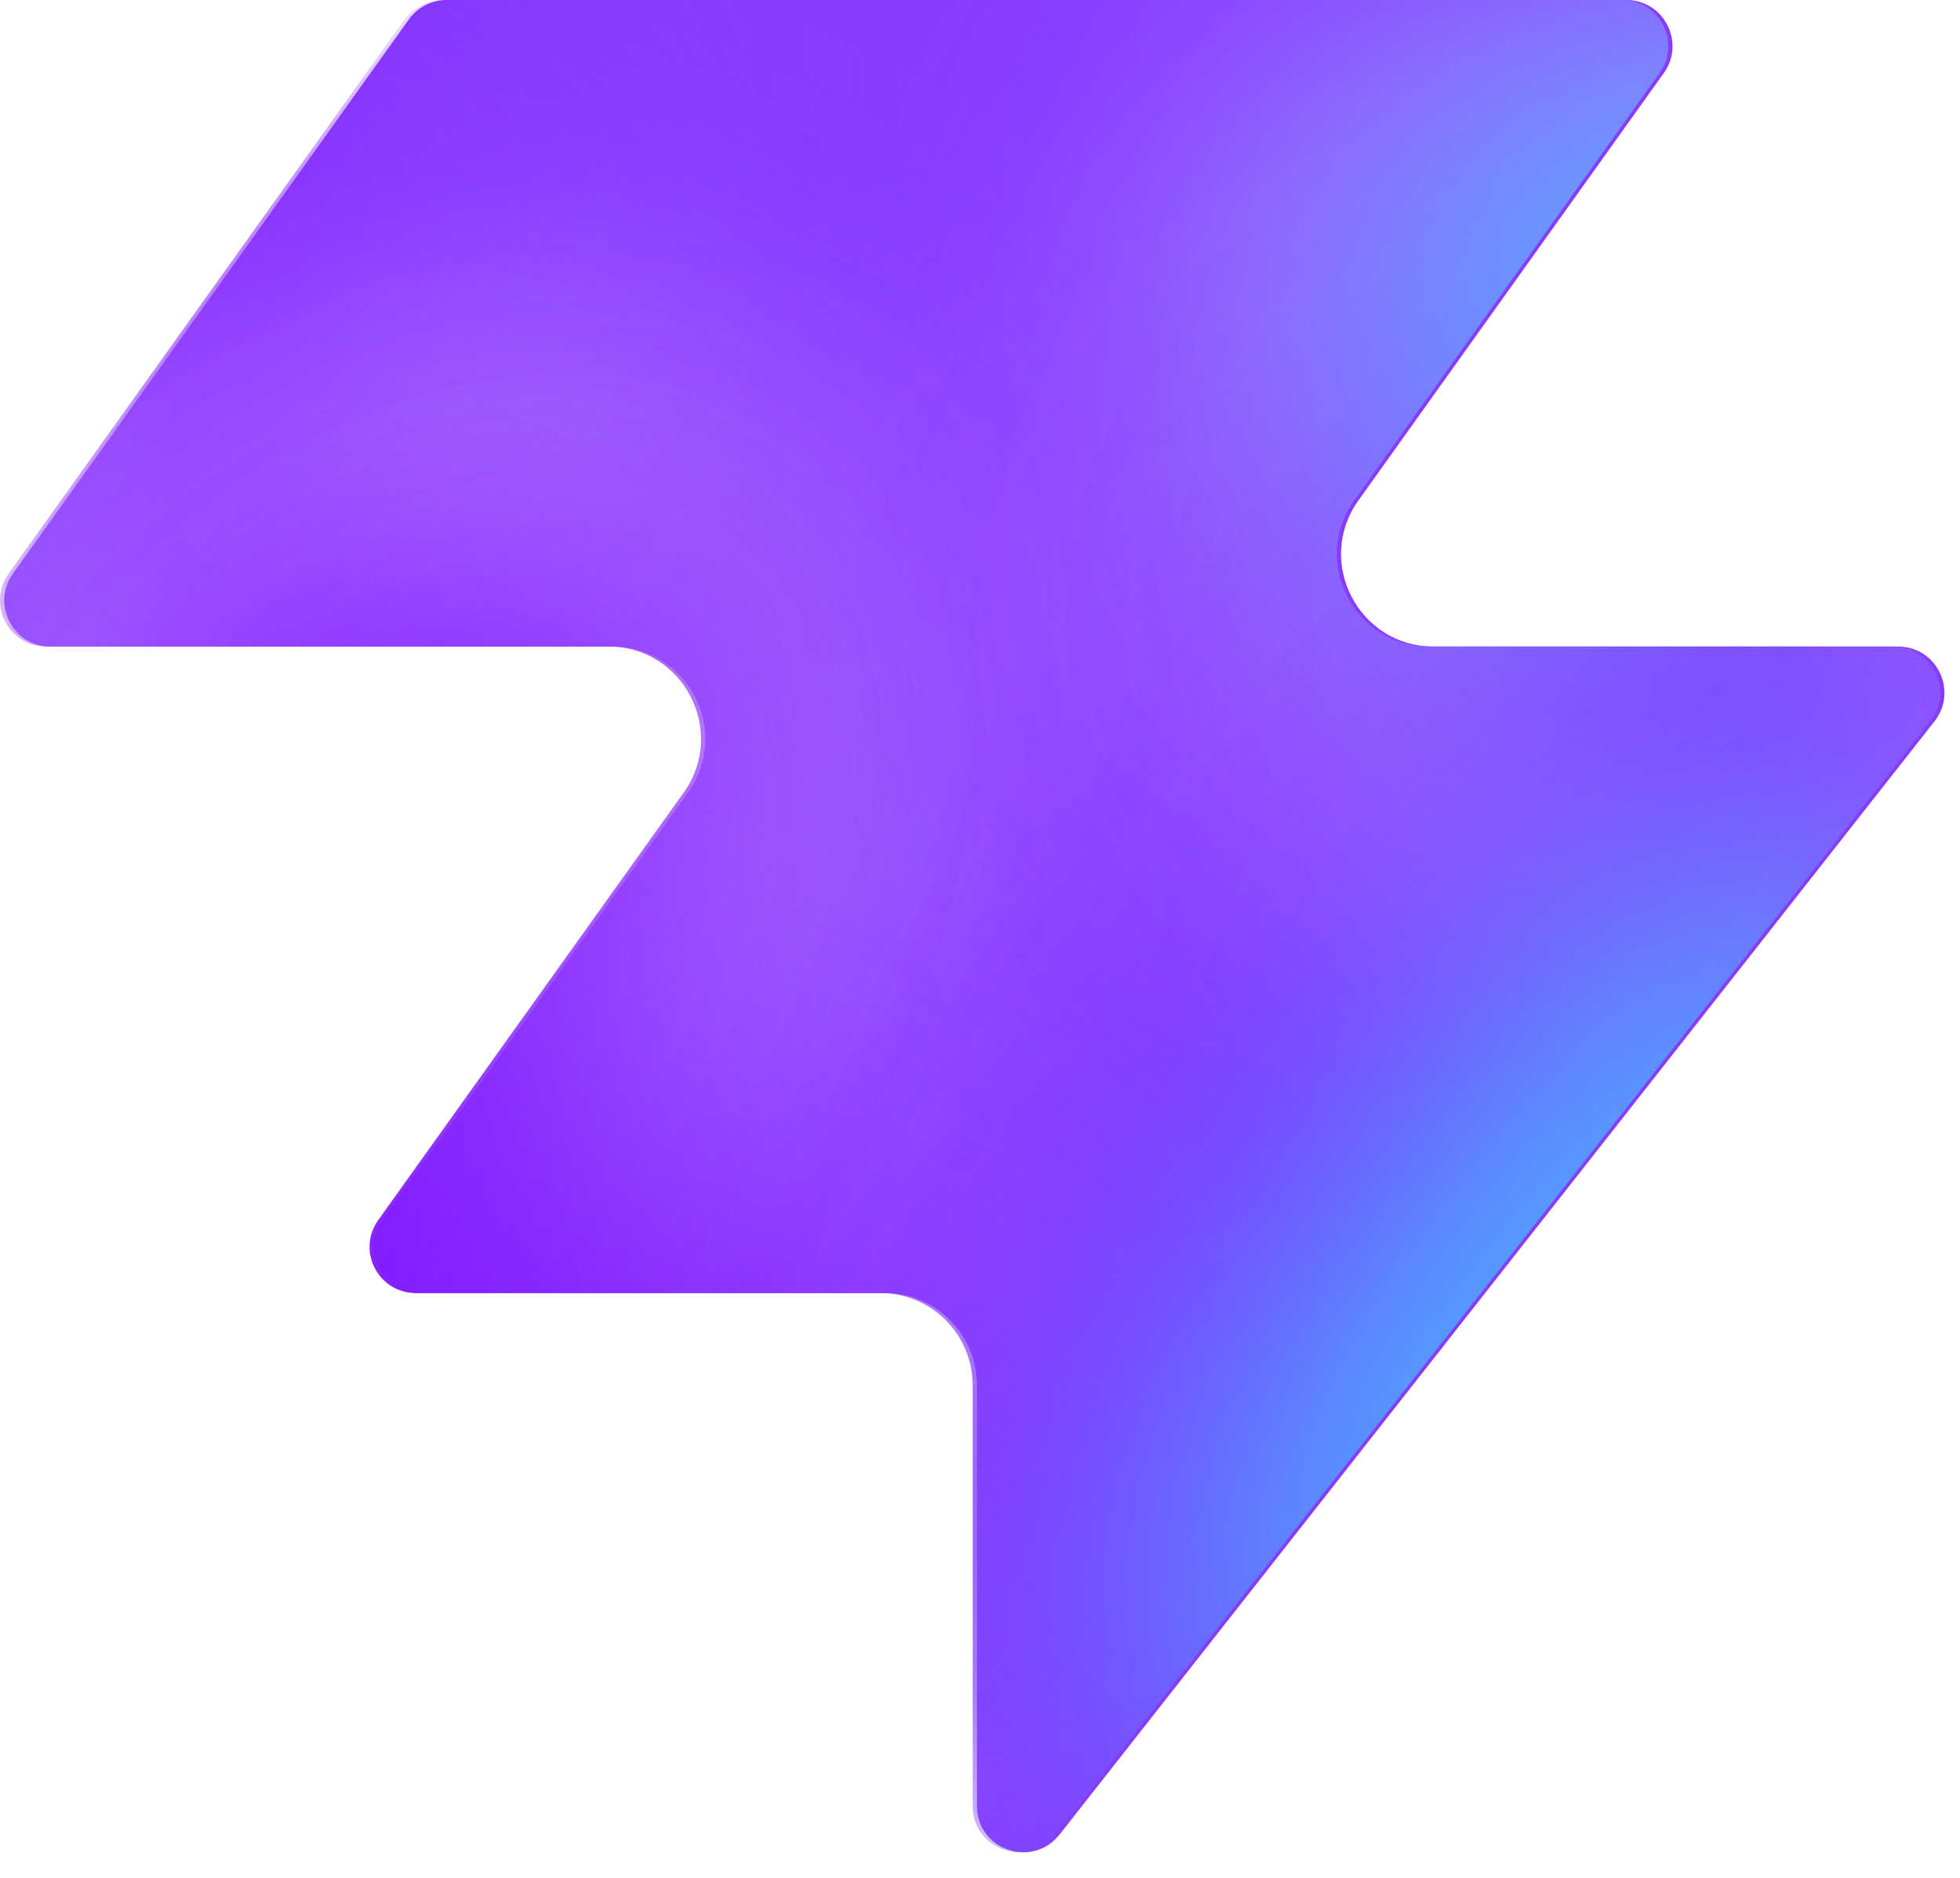
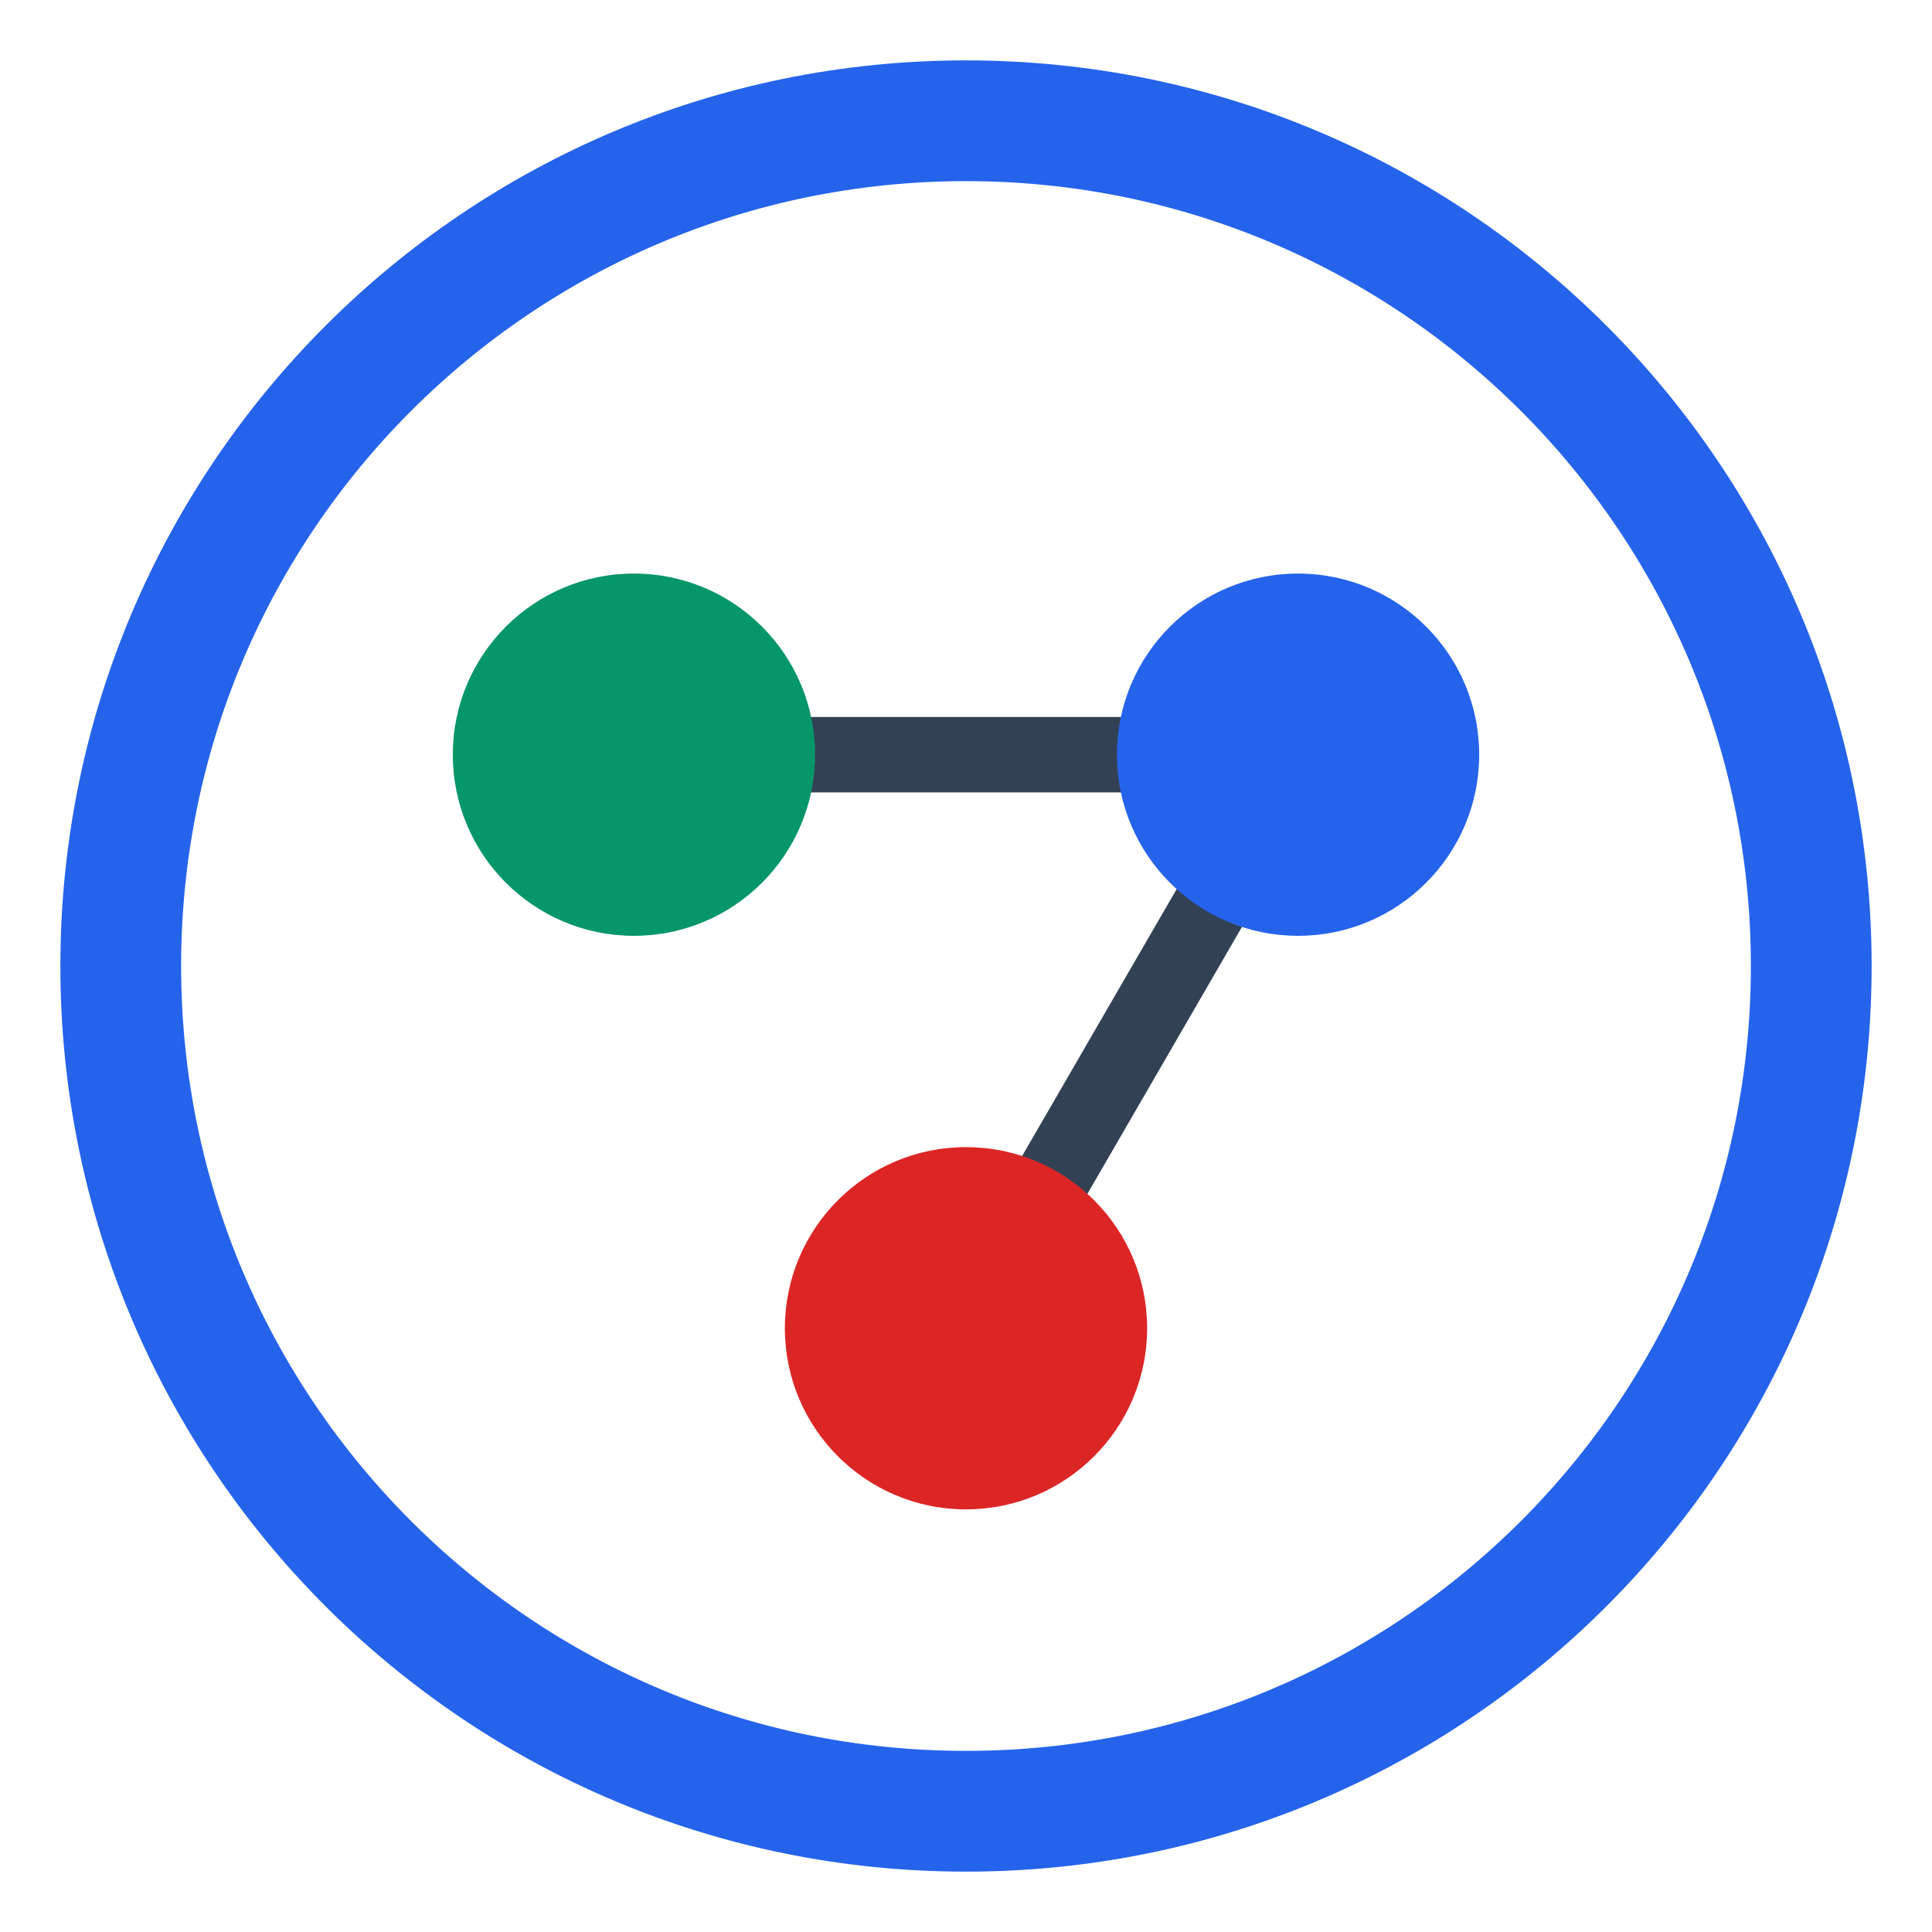
- <svg xmlns="http://www.w3.org/2000/svg" width="48" height="46" fill="none" viewBox="0 0 48 46">
-   <path fill="#863bff" d="M25.946 44.938c-.664.845-2.021.375-2.021-.698V33.937a2.26 2.26 0 0 0-2.262-2.262H10.287c-.92 0-1.456-1.04-.92-1.788l7.48-10.471c1.07-1.497 0-3.578-1.842-3.578H1.237c-.92 0-1.456-1.04-.92-1.788L10.013.474c.214-.297.556-.474.92-.474h28.894c.92 0 1.456 1.04.92 1.788l-7.48 10.471c-1.07 1.498 0 3.579 1.842 3.579h11.377c.943 0 1.473 1.088.89 1.83L25.947 44.94z" style="fill:#863bff;fill:color(display-p3 .525 .23 1);fill-opacity:1" />
-   <mask id="a" width="48" height="46" x="0" y="0" maskUnits="userSpaceOnUse" style="mask-type:alpha">
-     <path fill="#000" d="M25.842 44.938c-.664.844-2.021.375-2.021-.698V33.937a2.26 2.26 0 0 0-2.262-2.262H10.183c-.92 0-1.456-1.04-.92-1.788l7.48-10.471c1.07-1.498 0-3.579-1.842-3.579H1.133c-.92 0-1.456-1.04-.92-1.787L9.91.473c.214-.297.556-.474.92-.474h28.894c.92 0 1.456 1.04.92 1.788l-7.48 10.471c-1.07 1.498 0 3.578 1.842 3.578h11.377c.943 0 1.473 1.088.89 1.832L25.843 44.94z" style="fill:#000;fill-opacity:1" />
-   </mask>
-   <g mask="url(#a)">
-     <g filter="url(#b)">
-       <ellipse cx="5.508" cy="14.704" fill="#ede6ff" rx="5.508" ry="14.704" style="fill:#ede6ff;fill:color(display-p3 .927 .903 1);fill-opacity:1" transform="matrix(.00324 1 1 -.00324 -4.47 31.516)" />
-     </g>
-     <g filter="url(#c)">
-       <ellipse cx="10.399" cy="29.851" fill="#ede6ff" rx="10.399" ry="29.851" style="fill:#ede6ff;fill:color(display-p3 .927 .903 1);fill-opacity:1" transform="matrix(.00324 1 1 -.00324 -39.328 7.883)" />
-     </g>
-     <g filter="url(#d)">
-       <ellipse cx="5.508" cy="30.487" fill="#7e14ff" rx="5.508" ry="30.487" style="fill:#7e14ff;fill:color(display-p3 .492 .077 1);fill-opacity:1" transform="rotate(89.814 -25.913 -14.639)scale(1 -1)" />
-     </g>
-     <g filter="url(#e)">
-       <ellipse cx="5.508" cy="30.599" fill="#7e14ff" rx="5.508" ry="30.599" style="fill:#7e14ff;fill:color(display-p3 .492 .077 1);fill-opacity:1" transform="rotate(89.814 -32.644 -3.334)scale(1 -1)" />
-     </g>
-     <g filter="url(#f)">
-       <ellipse cx="5.508" cy="30.599" fill="#7e14ff" rx="5.508" ry="30.599" style="fill:#7e14ff;fill:color(display-p3 .492 .077 1);fill-opacity:1" transform="matrix(.00324 1 1 -.00324 -34.34 30.47)" />
-     </g>
-     <g filter="url(#g)">
-       <ellipse cx="14.072" cy="22.078" fill="#ede6ff" rx="14.072" ry="22.078" style="fill:#ede6ff;fill:color(display-p3 .927 .903 1);fill-opacity:1" transform="rotate(93.35 24.506 48.493)scale(-1 1)" />
-     </g>
-     <g filter="url(#h)">
-       <ellipse cx="3.47" cy="21.501" fill="#7e14ff" rx="3.47" ry="21.501" style="fill:#7e14ff;fill:color(display-p3 .492 .077 1);fill-opacity:1" transform="rotate(89.009 28.708 47.59)scale(-1 1)" />
-     </g>
-     <g filter="url(#i)">
-       <ellipse cx="3.47" cy="21.501" fill="#7e14ff" rx="3.47" ry="21.501" style="fill:#7e14ff;fill:color(display-p3 .492 .077 1);fill-opacity:1" transform="rotate(89.009 28.708 47.59)scale(-1 1)" />
-     </g>
-     <g filter="url(#j)">
-       <ellipse cx=".387" cy="8.972" fill="#7e14ff" rx="4.407" ry="29.108" style="fill:#7e14ff;fill:color(display-p3 .492 .077 1);fill-opacity:1" transform="rotate(39.51 .387 8.972)" />
-     </g>
-     <g filter="url(#k)">
-       <ellipse cx="47.523" cy="-6.092" fill="#7e14ff" rx="4.407" ry="29.108" style="fill:#7e14ff;fill:color(display-p3 .492 .077 1);fill-opacity:1" transform="rotate(37.892 47.523 -6.092)" />
-     </g>
-     <g filter="url(#l)">
-       <ellipse cx="41.412" cy="6.333" fill="#47bfff" rx="5.971" ry="9.665" style="fill:#47bfff;fill:color(display-p3 .28 .748 1);fill-opacity:1" transform="rotate(37.892 41.412 6.333)" />
-     </g>
-     <g filter="url(#m)">
-       <ellipse cx="-1.879" cy="38.332" fill="#7e14ff" rx="4.407" ry="29.108" style="fill:#7e14ff;fill:color(display-p3 .492 .077 1);fill-opacity:1" transform="rotate(37.892 -1.88 38.332)" />
-     </g>
-     <g filter="url(#n)">
-       <ellipse cx="-1.879" cy="38.332" fill="#7e14ff" rx="4.407" ry="29.108" style="fill:#7e14ff;fill:color(display-p3 .492 .077 1);fill-opacity:1" transform="rotate(37.892 -1.88 38.332)" />
-     </g>
-     <g filter="url(#o)">
-       <ellipse cx="35.651" cy="29.907" fill="#7e14ff" rx="4.407" ry="29.108" style="fill:#7e14ff;fill:color(display-p3 .492 .077 1);fill-opacity:1" transform="rotate(37.892 35.651 29.907)" />
-     </g>
-     <g filter="url(#p)">
-       <ellipse cx="38.418" cy="32.4" fill="#47bfff" rx="5.971" ry="15.297" style="fill:#47bfff;fill:color(display-p3 .28 .748 1);fill-opacity:1" transform="rotate(37.892 38.418 32.4)" />
-     </g>
-   </g>
-   <defs>
-     <filter id="b" width="60.045" height="41.654" x="-19.77" y="16.149" color-interpolation-filters="sRGB" filterUnits="userSpaceOnUse">
-       <feFlood flood-opacity="0" result="BackgroundImageFix" />
-       <feBlend in="SourceGraphic" in2="BackgroundImageFix" result="shape" />
-       <feGaussianBlur result="effect1_foregroundBlur_2002_17158" stdDeviation="7.659" />
-     </filter>
-     <filter id="c" width="90.34" height="51.437" x="-54.613" y="-7.533" color-interpolation-filters="sRGB" filterUnits="userSpaceOnUse">
-       <feFlood flood-opacity="0" result="BackgroundImageFix" />
-       <feBlend in="SourceGraphic" in2="BackgroundImageFix" result="shape" />
-       <feGaussianBlur result="effect1_foregroundBlur_2002_17158" stdDeviation="7.659" />
-     </filter>
-     <filter id="d" width="79.355" height="29.4" x="-49.64" y="2.03" color-interpolation-filters="sRGB" filterUnits="userSpaceOnUse">
-       <feFlood flood-opacity="0" result="BackgroundImageFix" />
-       <feBlend in="SourceGraphic" in2="BackgroundImageFix" result="shape" />
-       <feGaussianBlur result="effect1_foregroundBlur_2002_17158" stdDeviation="4.596" />
-     </filter>
-     <filter id="e" width="79.579" height="29.4" x="-45.045" y="20.029" color-interpolation-filters="sRGB" filterUnits="userSpaceOnUse">
-       <feFlood flood-opacity="0" result="BackgroundImageFix" />
-       <feBlend in="SourceGraphic" in2="BackgroundImageFix" result="shape" />
-       <feGaussianBlur result="effect1_foregroundBlur_2002_17158" stdDeviation="4.596" />
-     </filter>
-     <filter id="f" width="79.579" height="29.4" x="-43.513" y="21.178" color-interpolation-filters="sRGB" filterUnits="userSpaceOnUse">
-       <feFlood flood-opacity="0" result="BackgroundImageFix" />
-       <feBlend in="SourceGraphic" in2="BackgroundImageFix" result="shape" />
-       <feGaussianBlur result="effect1_foregroundBlur_2002_17158" stdDeviation="4.596" />
-     </filter>
-     <filter id="g" width="74.749" height="58.852" x="15.756" y="-17.901" color-interpolation-filters="sRGB" filterUnits="userSpaceOnUse">
-       <feFlood flood-opacity="0" result="BackgroundImageFix" />
-       <feBlend in="SourceGraphic" in2="BackgroundImageFix" result="shape" />
-       <feGaussianBlur result="effect1_foregroundBlur_2002_17158" stdDeviation="7.659" />
-     </filter>
-     <filter id="h" width="61.377" height="25.362" x="23.548" y="2.284" color-interpolation-filters="sRGB" filterUnits="userSpaceOnUse">
-       <feFlood flood-opacity="0" result="BackgroundImageFix" />
-       <feBlend in="SourceGraphic" in2="BackgroundImageFix" result="shape" />
-       <feGaussianBlur result="effect1_foregroundBlur_2002_17158" stdDeviation="4.596" />
-     </filter>
-     <filter id="i" width="61.377" height="25.362" x="23.548" y="2.284" color-interpolation-filters="sRGB" filterUnits="userSpaceOnUse">
-       <feFlood flood-opacity="0" result="BackgroundImageFix" />
-       <feBlend in="SourceGraphic" in2="BackgroundImageFix" result="shape" />
-       <feGaussianBlur result="effect1_foregroundBlur_2002_17158" stdDeviation="4.596" />
-     </filter>
-     <filter id="j" width="56.045" height="63.649" x="-27.636" y="-22.853" color-interpolation-filters="sRGB" filterUnits="userSpaceOnUse">
-       <feFlood flood-opacity="0" result="BackgroundImageFix" />
-       <feBlend in="SourceGraphic" in2="BackgroundImageFix" result="shape" />
-       <feGaussianBlur result="effect1_foregroundBlur_2002_17158" stdDeviation="4.596" />
-     </filter>
-     <filter id="k" width="54.814" height="64.646" x="20.116" y="-38.415" color-interpolation-filters="sRGB" filterUnits="userSpaceOnUse">
-       <feFlood flood-opacity="0" result="BackgroundImageFix" />
-       <feBlend in="SourceGraphic" in2="BackgroundImageFix" result="shape" />
-       <feGaussianBlur result="effect1_foregroundBlur_2002_17158" stdDeviation="4.596" />
-     </filter>
-     <filter id="l" width="33.541" height="35.313" x="24.641" y="-11.323" color-interpolation-filters="sRGB" filterUnits="userSpaceOnUse">
-       <feFlood flood-opacity="0" result="BackgroundImageFix" />
-       <feBlend in="SourceGraphic" in2="BackgroundImageFix" result="shape" />
-       <feGaussianBlur result="effect1_foregroundBlur_2002_17158" stdDeviation="4.596" />
-     </filter>
-     <filter id="m" width="54.814" height="64.646" x="-29.286" y="6.009" color-interpolation-filters="sRGB" filterUnits="userSpaceOnUse">
-       <feFlood flood-opacity="0" result="BackgroundImageFix" />
-       <feBlend in="SourceGraphic" in2="BackgroundImageFix" result="shape" />
-       <feGaussianBlur result="effect1_foregroundBlur_2002_17158" stdDeviation="4.596" />
-     </filter>
-     <filter id="n" width="54.814" height="64.646" x="-29.286" y="6.009" color-interpolation-filters="sRGB" filterUnits="userSpaceOnUse">
-       <feFlood flood-opacity="0" result="BackgroundImageFix" />
-       <feBlend in="SourceGraphic" in2="BackgroundImageFix" result="shape" />
-       <feGaussianBlur result="effect1_foregroundBlur_2002_17158" stdDeviation="4.596" />
-     </filter>
-     <filter id="o" width="54.814" height="64.646" x="8.244" y="-2.416" color-interpolation-filters="sRGB" filterUnits="userSpaceOnUse">
-       <feFlood flood-opacity="0" result="BackgroundImageFix" />
-       <feBlend in="SourceGraphic" in2="BackgroundImageFix" result="shape" />
-       <feGaussianBlur result="effect1_foregroundBlur_2002_17158" stdDeviation="4.596" />
-     </filter>
-     <filter id="p" width="39.409" height="43.623" x="18.713" y="10.588" color-interpolation-filters="sRGB" filterUnits="userSpaceOnUse">
-       <feFlood flood-opacity="0" result="BackgroundImageFix" />
-       <feBlend in="SourceGraphic" in2="BackgroundImageFix" result="shape" />
-       <feGaussianBlur result="effect1_foregroundBlur_2002_17158" stdDeviation="4.596" />
-     </filter>
-   </defs>
+ <svg xmlns="http://www.w3.org/2000/svg" viewBox="0 0 64 64" role="img" aria-label="MetrOmics">
+   <circle cx="32" cy="32" r="28" fill="none" stroke="#2563eb" stroke-width="4" />
+   <line x1="21" y1="25" x2="43" y2="25" stroke="#334155" stroke-width="2.5" />
+   <line x1="43" y1="25" x2="32" y2="44" stroke="#334155" stroke-width="2.5" />
+   <circle cx="21" cy="25" r="6" fill="#059669" />
+   <circle cx="43" cy="25" r="6" fill="#2563eb" />
+   <circle cx="32" cy="44" r="6" fill="#dc2626" />
</svg>
